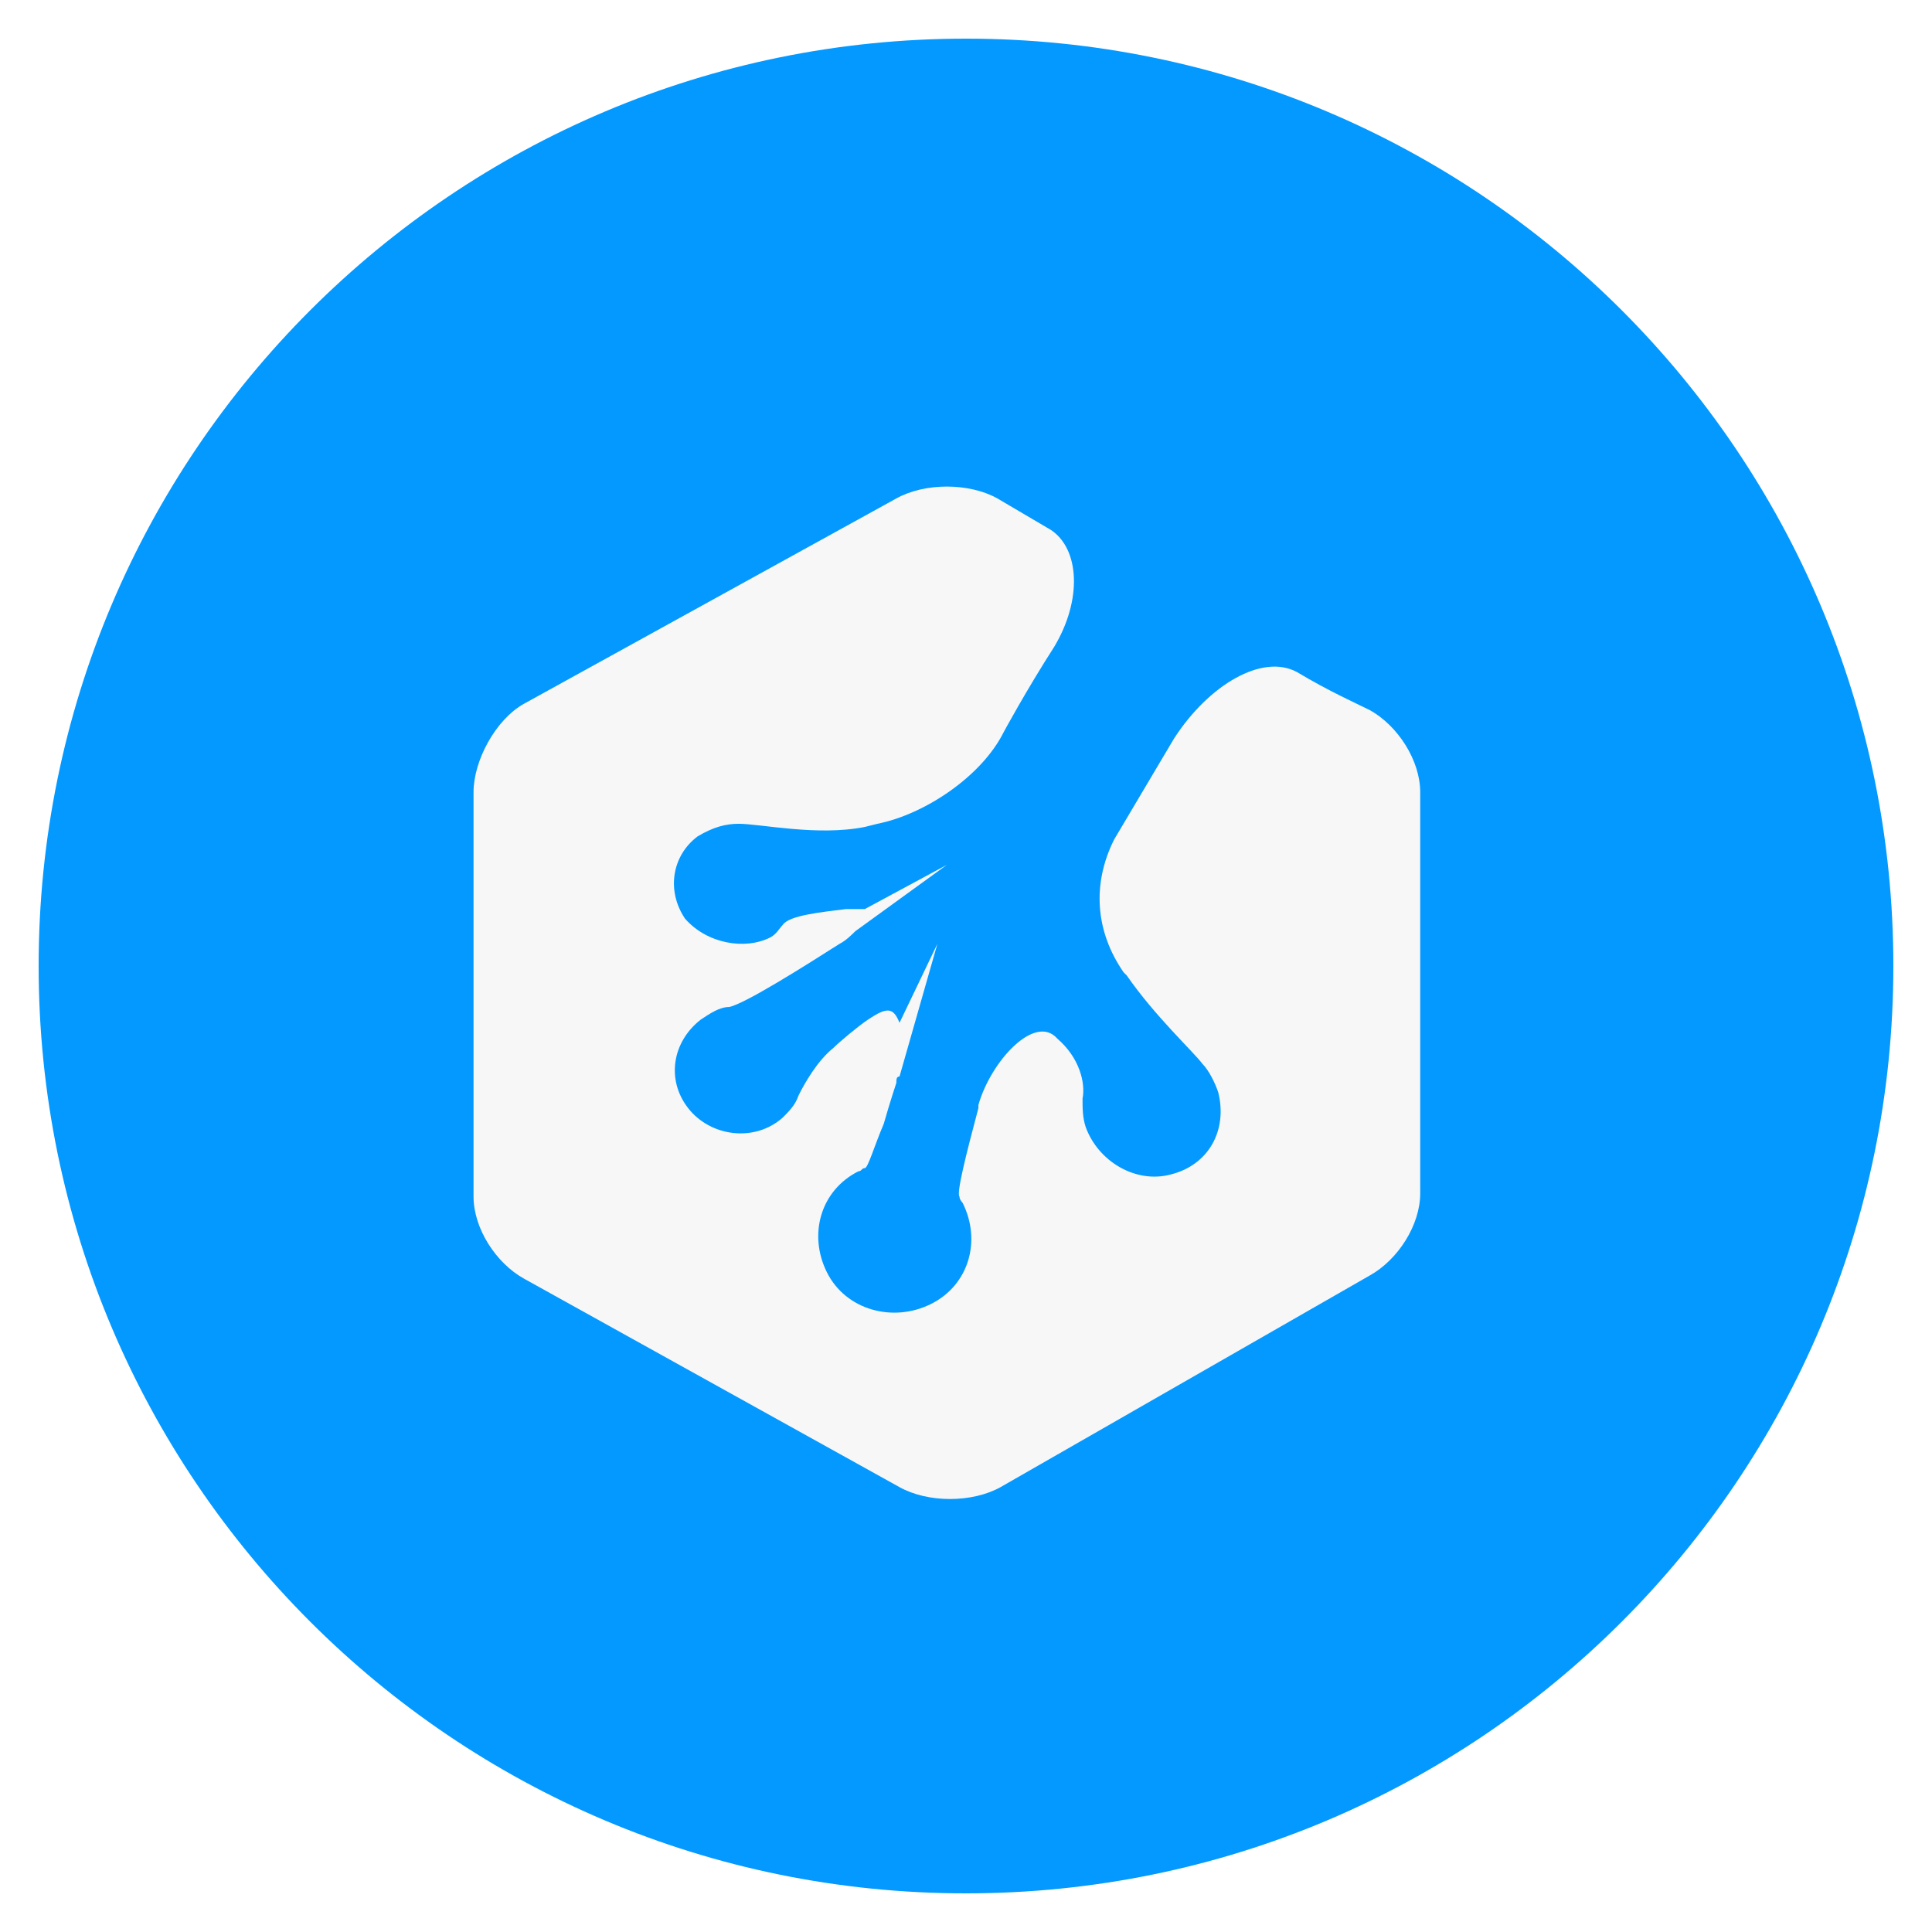
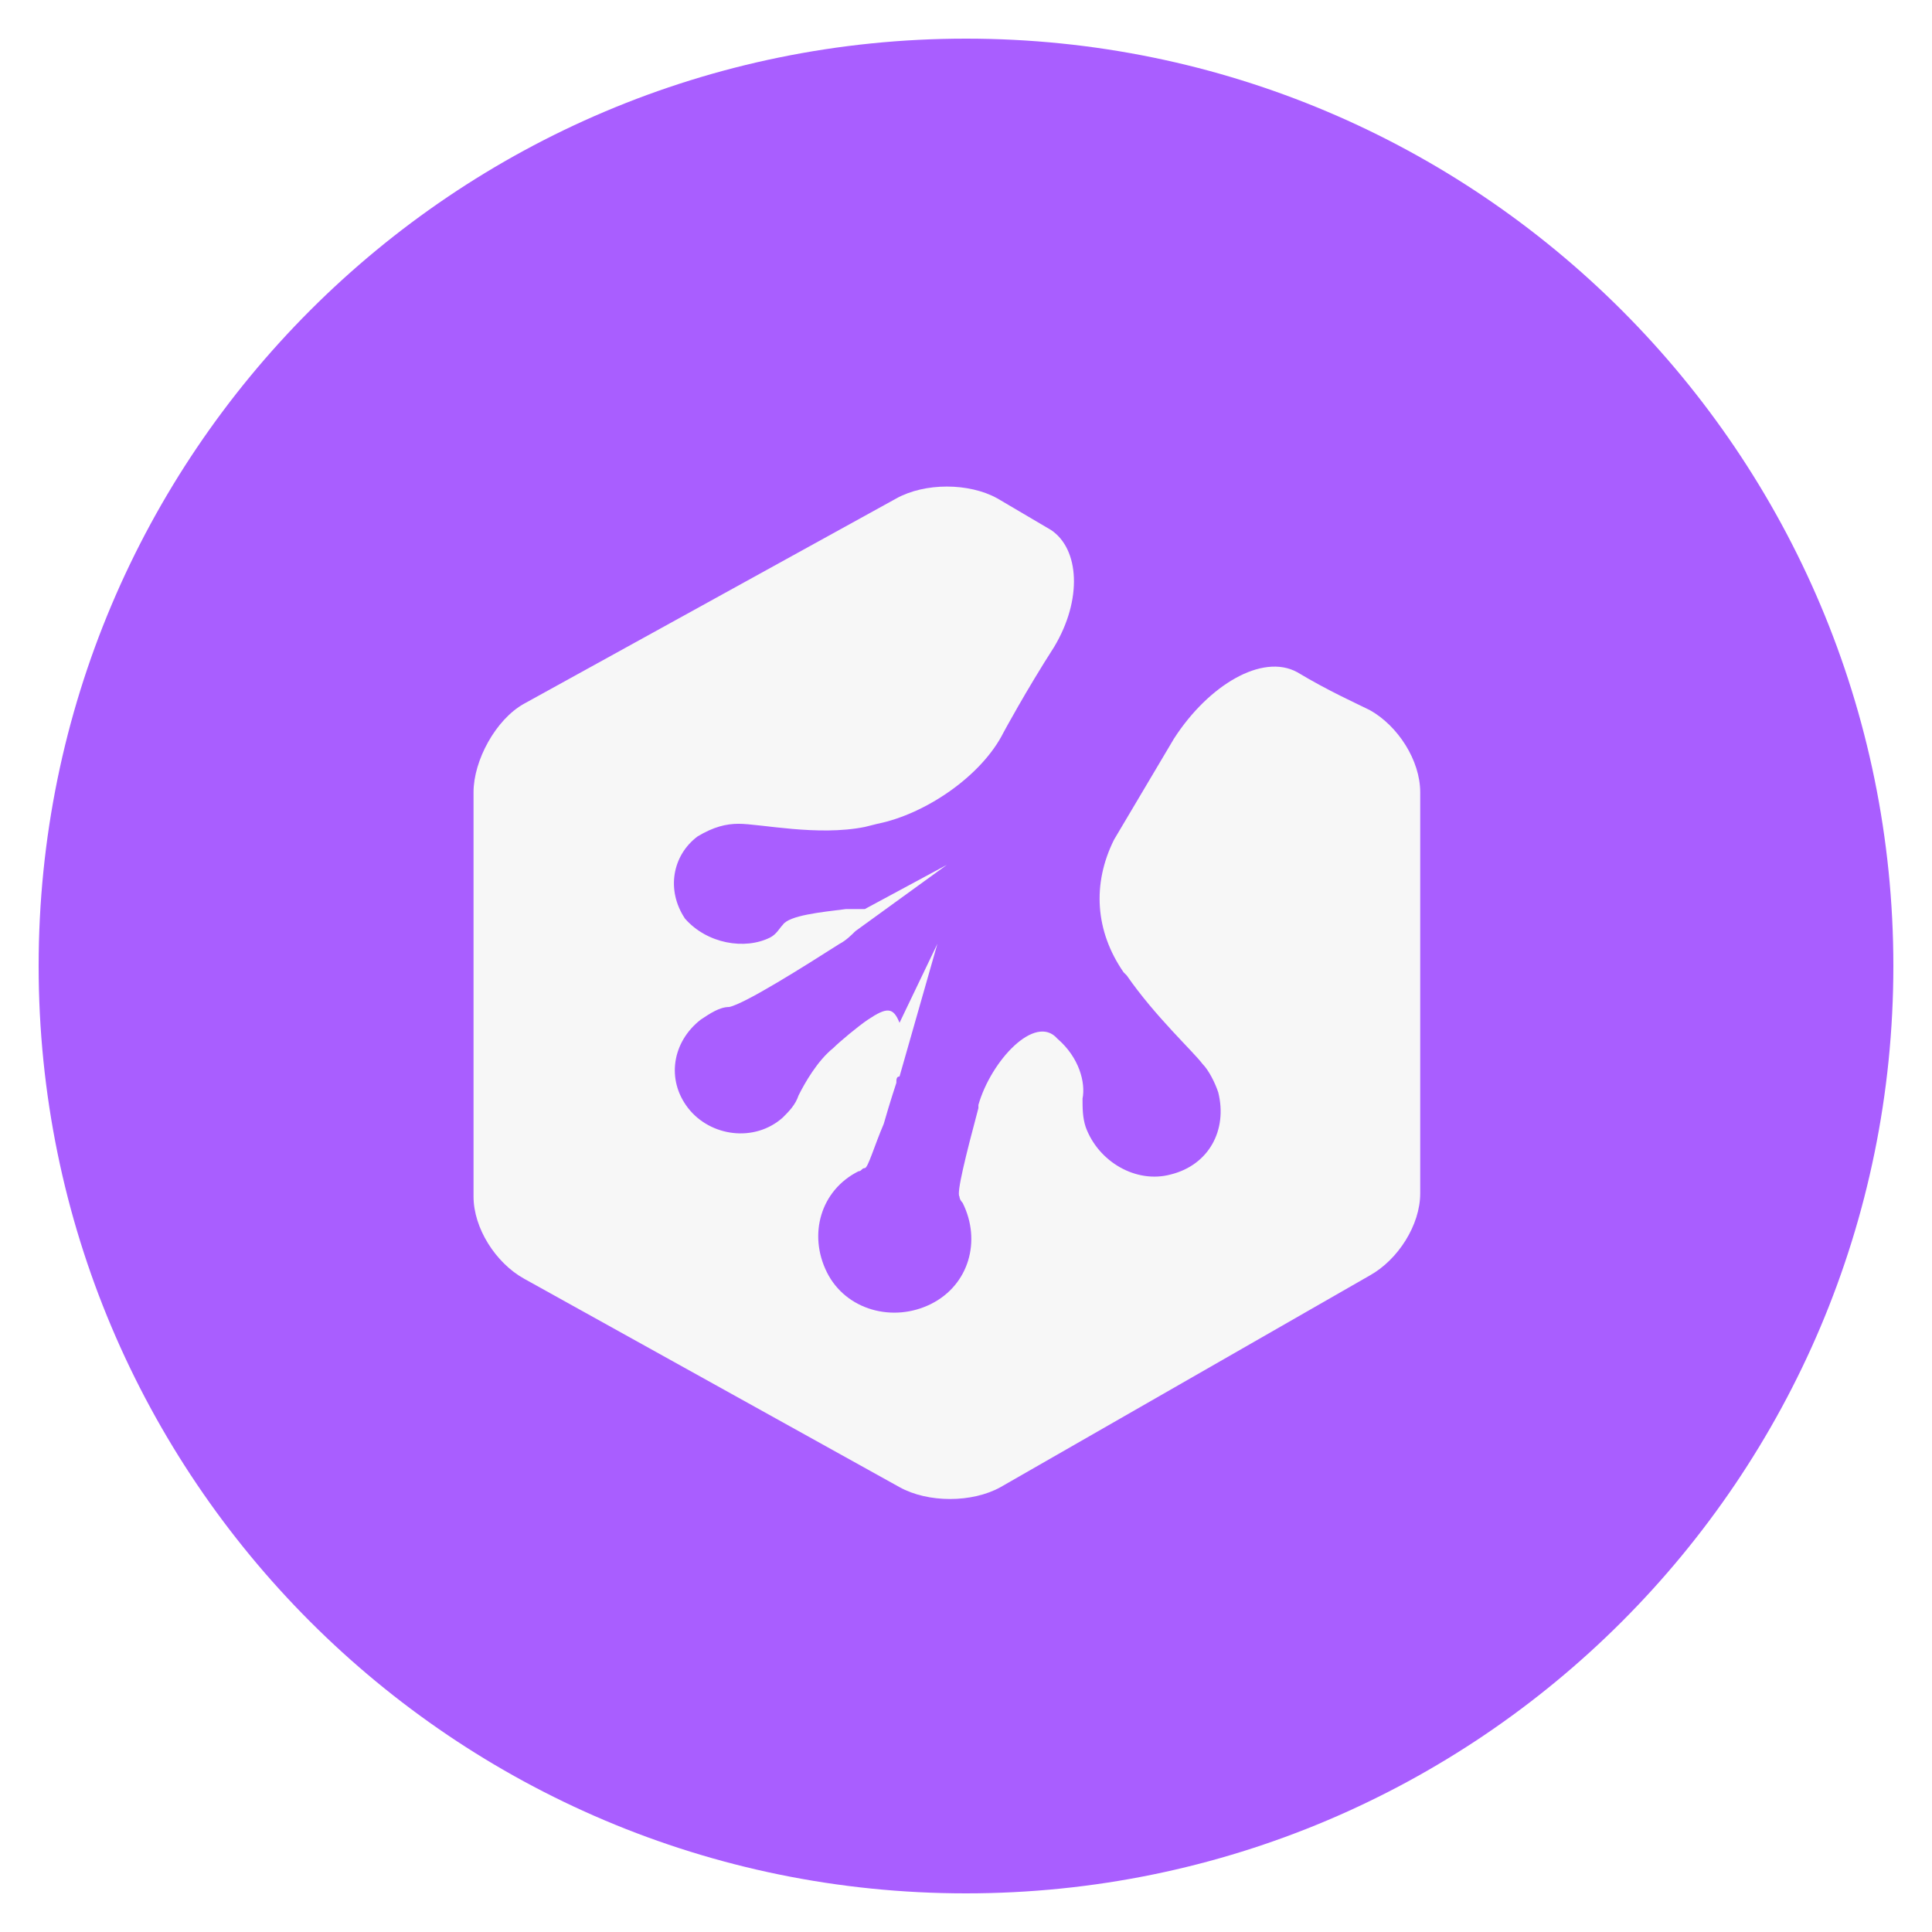
<svg xmlns="http://www.w3.org/2000/svg" id="treehouse" class="custom-icon" version="1.1" viewBox="0 0 100 100">
  <g>
    <rect fill="none" id="canvas_background" height="402" width="582" y="-1" x="-1" />
  </g>
  <g>
-     <circle class="outer-shape" cx="50" cy="50" r="48" style="opacity: 1; fill: rgb(3, 153, 255);" />
+     <circle class="outer-shape" cx="50" cy="50" r="48" style="opacity: 1; fill: rgb(169,94,255);" />
    <g stroke="null" id="svg_2">
      <path stroke="null" id="svg_3" fill="#f7f7f7" d="m91.791,23.505c-1.307,-0.654 -4.247,-1.962 -7.513,-3.924c-3.593,-1.962 -9.147,1.308 -12.74,6.867l-6.207,10.465c-2.287,4.578 -1.96,9.484 0.98,13.735l0.327,0.327c2.94,4.251 6.86,7.848 7.84,9.156c0.653,0.654 1.307,1.962 1.633,2.943c0.98,3.924 -0.98,7.521 -4.9,8.502c-3.593,0.981 -7.513,-1.308 -8.82,-4.905c-0.327,-0.981 -0.327,-1.962 -0.327,-2.943c0.327,-1.635 -0.327,-4.251 -2.613,-6.213c-2.287,-2.616 -6.86,2.289 -8.167,6.867l0,0.327c-1.307,4.905 -2.287,8.829 -1.96,9.156c0,0.327 0.327,0.654 0.327,0.654c1.96,3.924 0.653,8.502 -3.267,10.465c-3.92,1.962 -8.82,0.654 -10.78,-3.27c-1.96,-3.924 -0.653,-8.502 3.267,-10.465c0.327,0 0.327,-0.327 0.653,-0.327c0.327,0 0.98,-2.289 1.96,-4.578c0.653,-2.289 1.307,-4.251 1.307,-4.251c0,-0.327 0,-0.654 0.327,-0.654l3.92,-13.735l-3.92,8.175c-0.653,-1.635 -1.307,-1.635 -3.267,-0.327c-0.98,0.654 -2.94,2.289 -3.593,2.943c-1.633,1.308 -2.94,3.597 -3.593,4.905c-0.327,0.981 -0.98,1.635 -1.633,2.289c-2.94,2.616 -7.513,1.962 -9.8,-0.981c-2.287,-2.943 -1.633,-6.867 1.307,-9.156c0.98,-0.654 1.96,-1.308 2.94,-1.308c1.633,-0.327 7.84,-4.251 11.433,-6.54c0.653,-0.327 1.307,-0.981 1.633,-1.308l9.473,-6.867l-8.493,4.578l-1.96,0c-2.613,0.327 -5.88,0.654 -6.533,1.635c-0.327,0.327 -0.653,0.981 -1.307,1.308c-2.613,1.308 -6.533,0.654 -8.82,-1.962c-1.96,-2.943 -1.307,-6.54 1.307,-8.502c1.633,-0.981 2.94,-1.308 4.247,-1.308c2.287,0 8.167,1.308 13.067,0.327l1.307,-0.327c4.9,-0.981 10.78,-4.905 13.067,-9.484c0,0 2.287,-4.251 5.227,-8.829c2.94,-4.905 2.613,-10.138 -0.327,-12.1l-5.553,-3.27c-2.94,-1.635 -7.513,-1.635 -10.453,0l-38.547,21.256c-2.94,1.635 -5.227,5.886 -5.227,9.156l0,41.858c0,3.27 2.287,6.867 5.227,8.502l38.873,21.583c2.94,1.635 7.513,1.635 10.453,0l38.22,-21.91c2.94,-1.635 5.227,-5.232 5.227,-8.502l0,-41.531c0,-3.27 -2.287,-6.867 -5.227,-8.502l0,0z" transform="translate(25,25) scale(0.5) " class="inner-shape" />
    </g>
  </g>
</svg>
